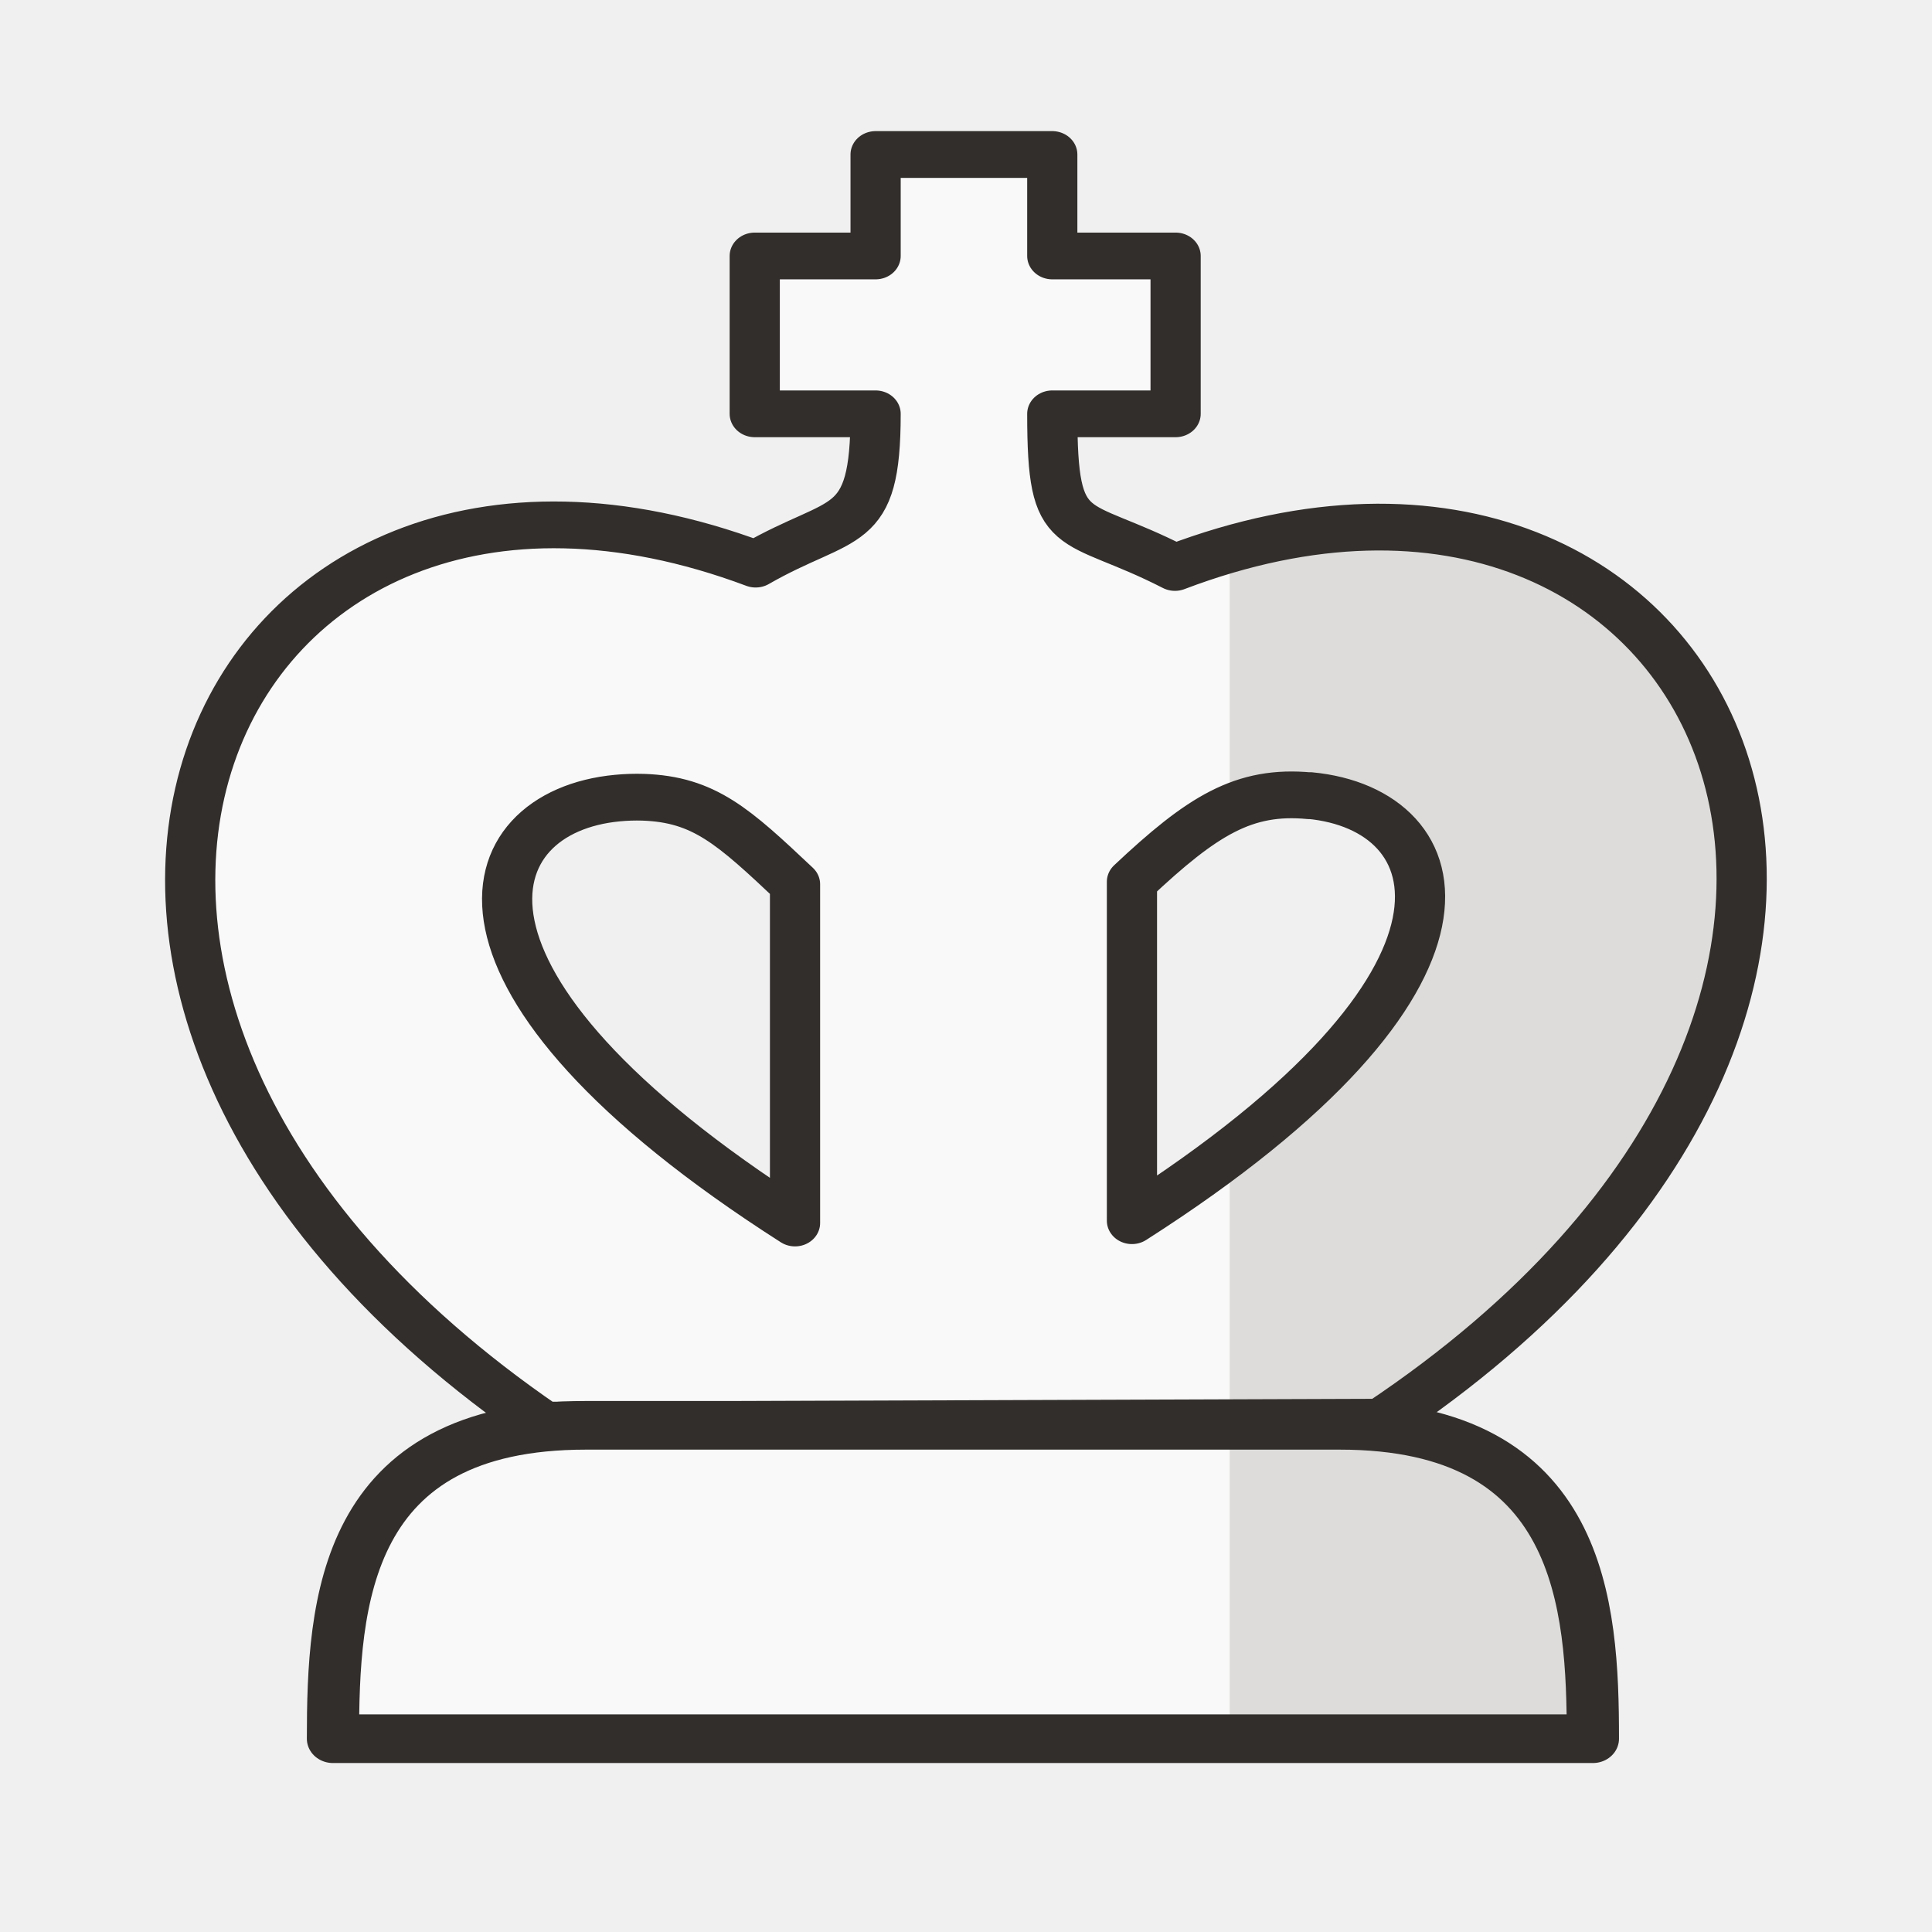
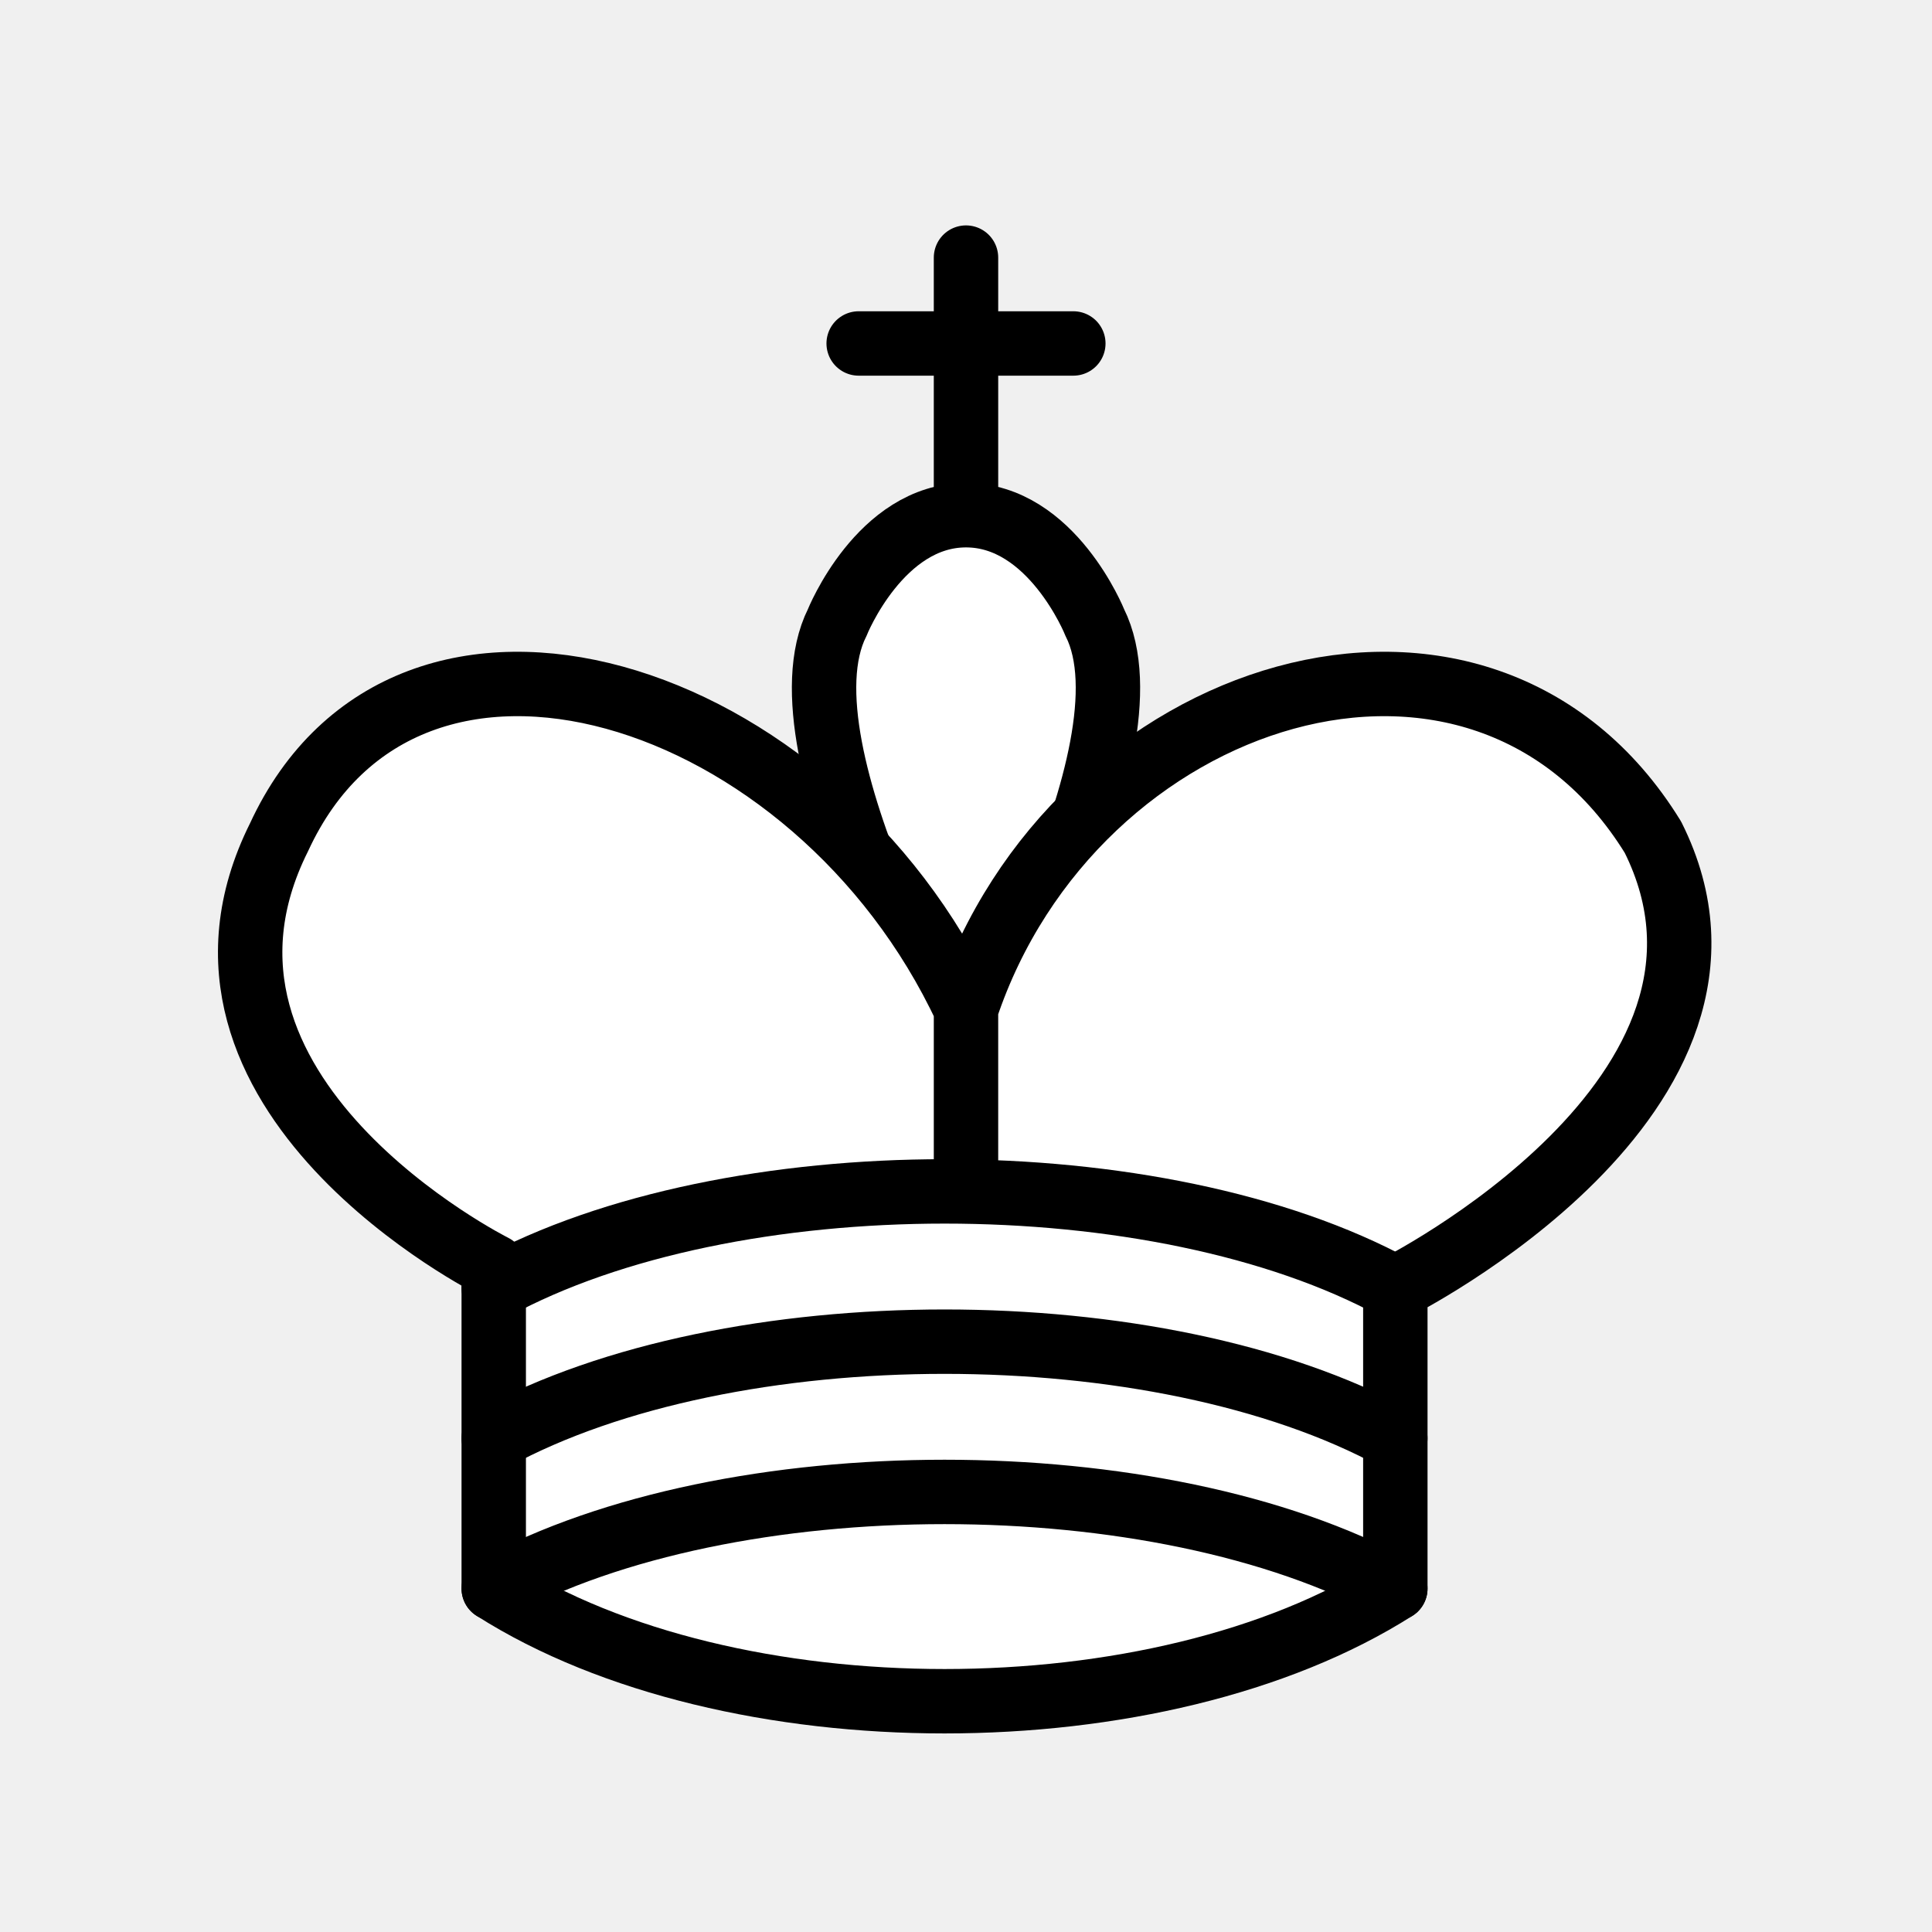
- <svg xmlns="http://www.w3.org/2000/svg" viewBox="0.400 0.409 9.216 9.216">
-   <defs>
-     <clipPath id="s">
-       <path d="M6.542 294.178c1.078 0 1.125.858 1.125 1.495H2.069c0-.65.046-1.495 1.124-1.495z" transform="matrix(1.07361 0 0 1 -.233 -286.97)" />
-       <path d="M4.48 288.116v.484h-.537v.753h.537c0 .582-.142.476-.533.717-2.418-.972-3.734 2.055-.939 4.107l3.715-.014c2.848-2.038 1.504-5.064-.913-4.077-.46-.253-.545-.111-.545-.733h.548v-.753h-.548v-.484zm1.929 3.058c.644.065.894.873-.79 2.028v-1.617c.312-.315.497-.44.79-.41zm-2.962.008c.272.01.402.139.675.415v1.616c-1.683-1.154-1.433-1.962-.789-2.027a.85.85 0 0 1 .114-.004z" transform="matrix(1.07361 0 0 1 -.233 -286.97)" />
-     </clipPath>
-   </defs>
-   <g fill="#f9f9f9">
-     <path d="M6.542 294.178c1.078 0 1.125.858 1.125 1.495H2.069c0-.65.046-1.495 1.124-1.495z" transform="matrix(1.07361 0 0 1 -.233 -286.97)" />
-     <path d="M4.48 288.116v.484h-.537v.753h.537c0 .582-.142.476-.533.717-2.418-.972-3.734 2.055-.939 4.107l3.715-.014c2.848-2.038 1.504-5.064-.913-4.077-.46-.253-.545-.111-.545-.733h.548v-.753h-.548v-.484zm1.929 3.058c.644.065.894.873-.79 2.028v-1.617c.312-.315.497-.44.79-.41zm-2.962.008c.272.01.402.139.675.415v1.616c-1.683-1.154-1.433-1.962-.789-2.027a.85.85 0 0 1 .114-.004z" transform="matrix(1.07361 0 0 1 -.233 -286.97)" />
-   </g>
-   <rect x="6.266" y="0.146" width="7.401" height="9.557" fill="#dddcda" clip-path="url(#s)" />
-   <g fill="none" stroke="#312e2b" stroke-linejoin="round" stroke-linecap="round">
-     <path d="M6.542 294.178c1.078 0 1.125.858 1.125 1.495H2.069c0-.65.046-1.495 1.124-1.495z" transform="matrix(1.07361 0 0 1 -.233 -286.97)" stroke-width="0.232" />
-     <path d="M4.48 288.116v.484h-.537v.753h.537c0 .582-.142.476-.533.717-2.418-.972-3.734 2.055-.939 4.107l3.715-.014c2.848-2.038 1.504-5.064-.913-4.077-.46-.253-.545-.111-.545-.733h.548v-.753h-.548v-.484zm1.929 3.058c.644.065.894.873-.79 2.028v-1.617c.312-.315.497-.44.79-.41zm-2.962.008c.272.01.402.139.675.415v1.616c-1.683-1.154-1.433-1.962-.789-2.027a.85.85 0 0 1 .114-.004z" transform="matrix(1.07361 0 0 1 -.233 -286.97)" stroke-width="0.223" />
+ <svg xmlns="http://www.w3.org/2000/svg" style="color-scheme:light only" viewBox="0 0 45 45">
+   <g fill="none" fill-rule="evenodd" stroke="#000" stroke-linecap="round" stroke-linejoin="round" stroke-width="1.5">
+     <path stroke-linejoin="miter" d="M22.5 11.63V6M20 8h5" />
+     <path fill="#fff" stroke-linecap="butt" stroke-linejoin="miter" d="M22.5 25s4.5-7.5 3-10.5c0 0-1-2.5-3-2.5s-3 2.5-3 2.5c-1.5 3 3 10.5 3 10.5" />
+     <path fill="#fff" d="M11.5 37c5.5 3.5 15.5 3.5 21 0v-7s9-4.5 6-10.5c-4-6.5-13.5-3.5-16 4V27v-3.5c-3.5-7.5-13-10.5-16-4-3 6 5 10 5 10z" />
+     <path d="M11.5 30c5.5-3 15.5-3 21 0m-21 3.5c5.5-3 15.5-3 21 0m-21 3.5c5.5-3 15.5-3 21 0" />
  </g>
</svg>
